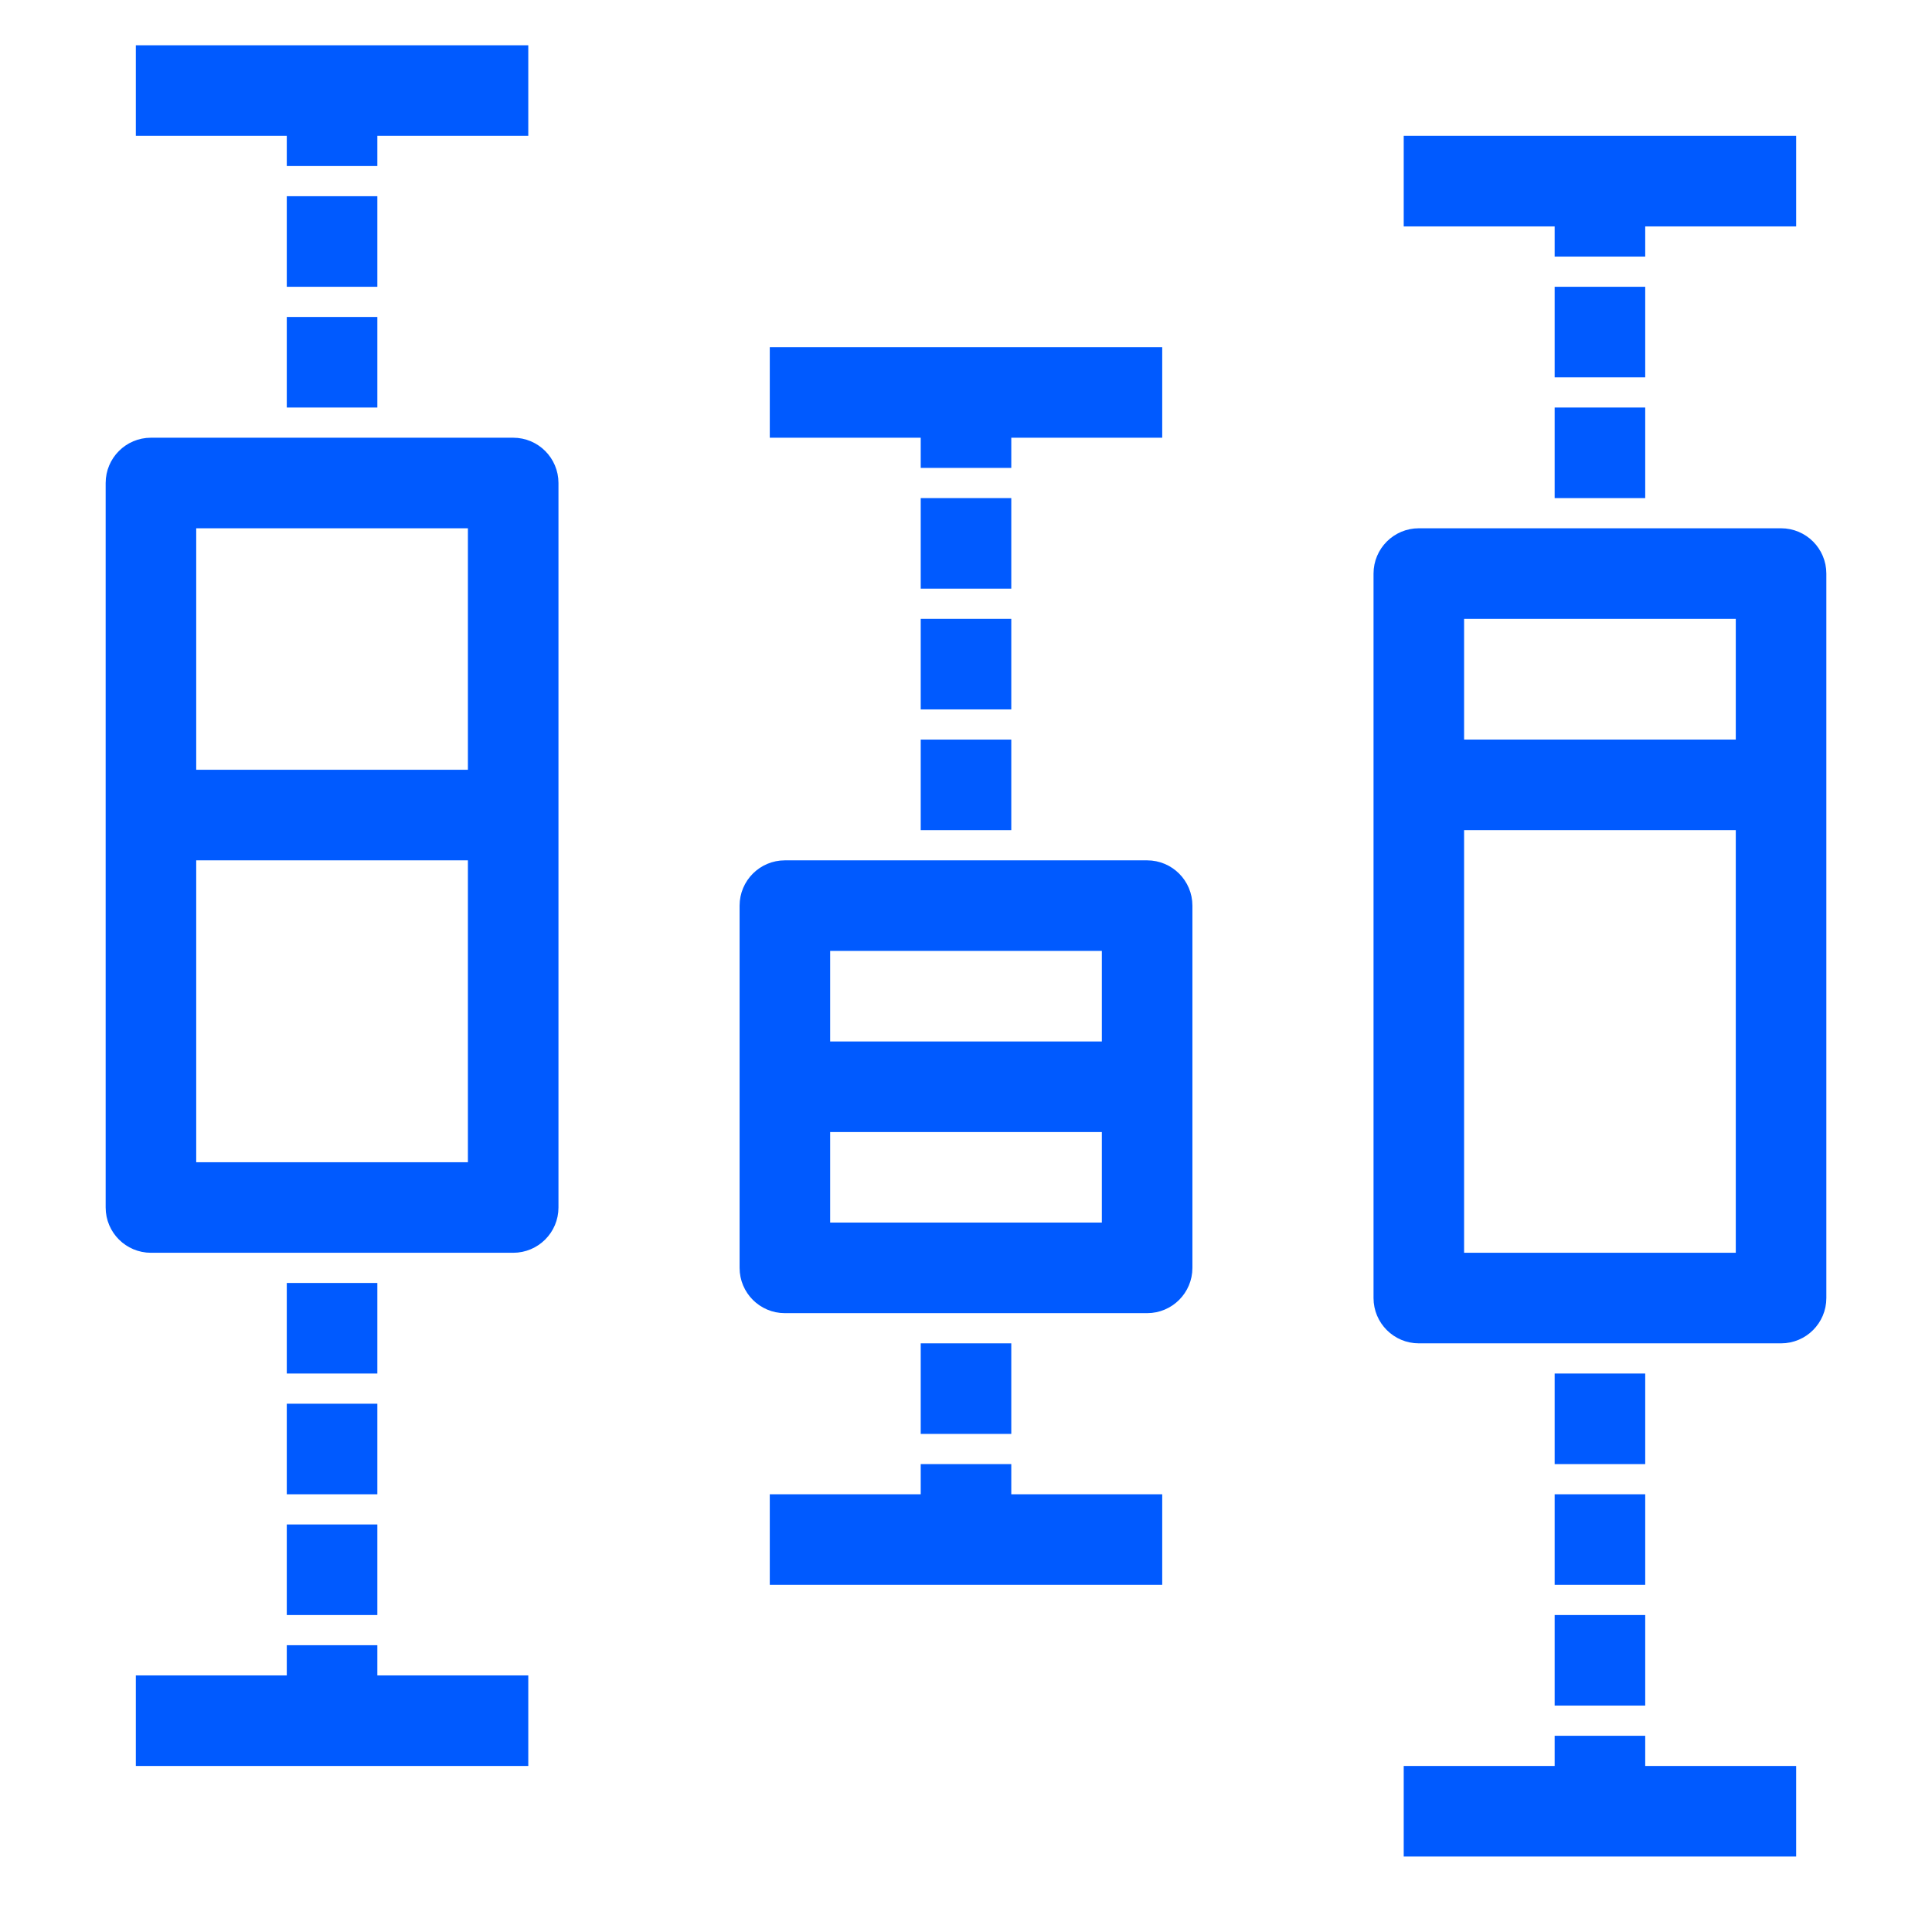
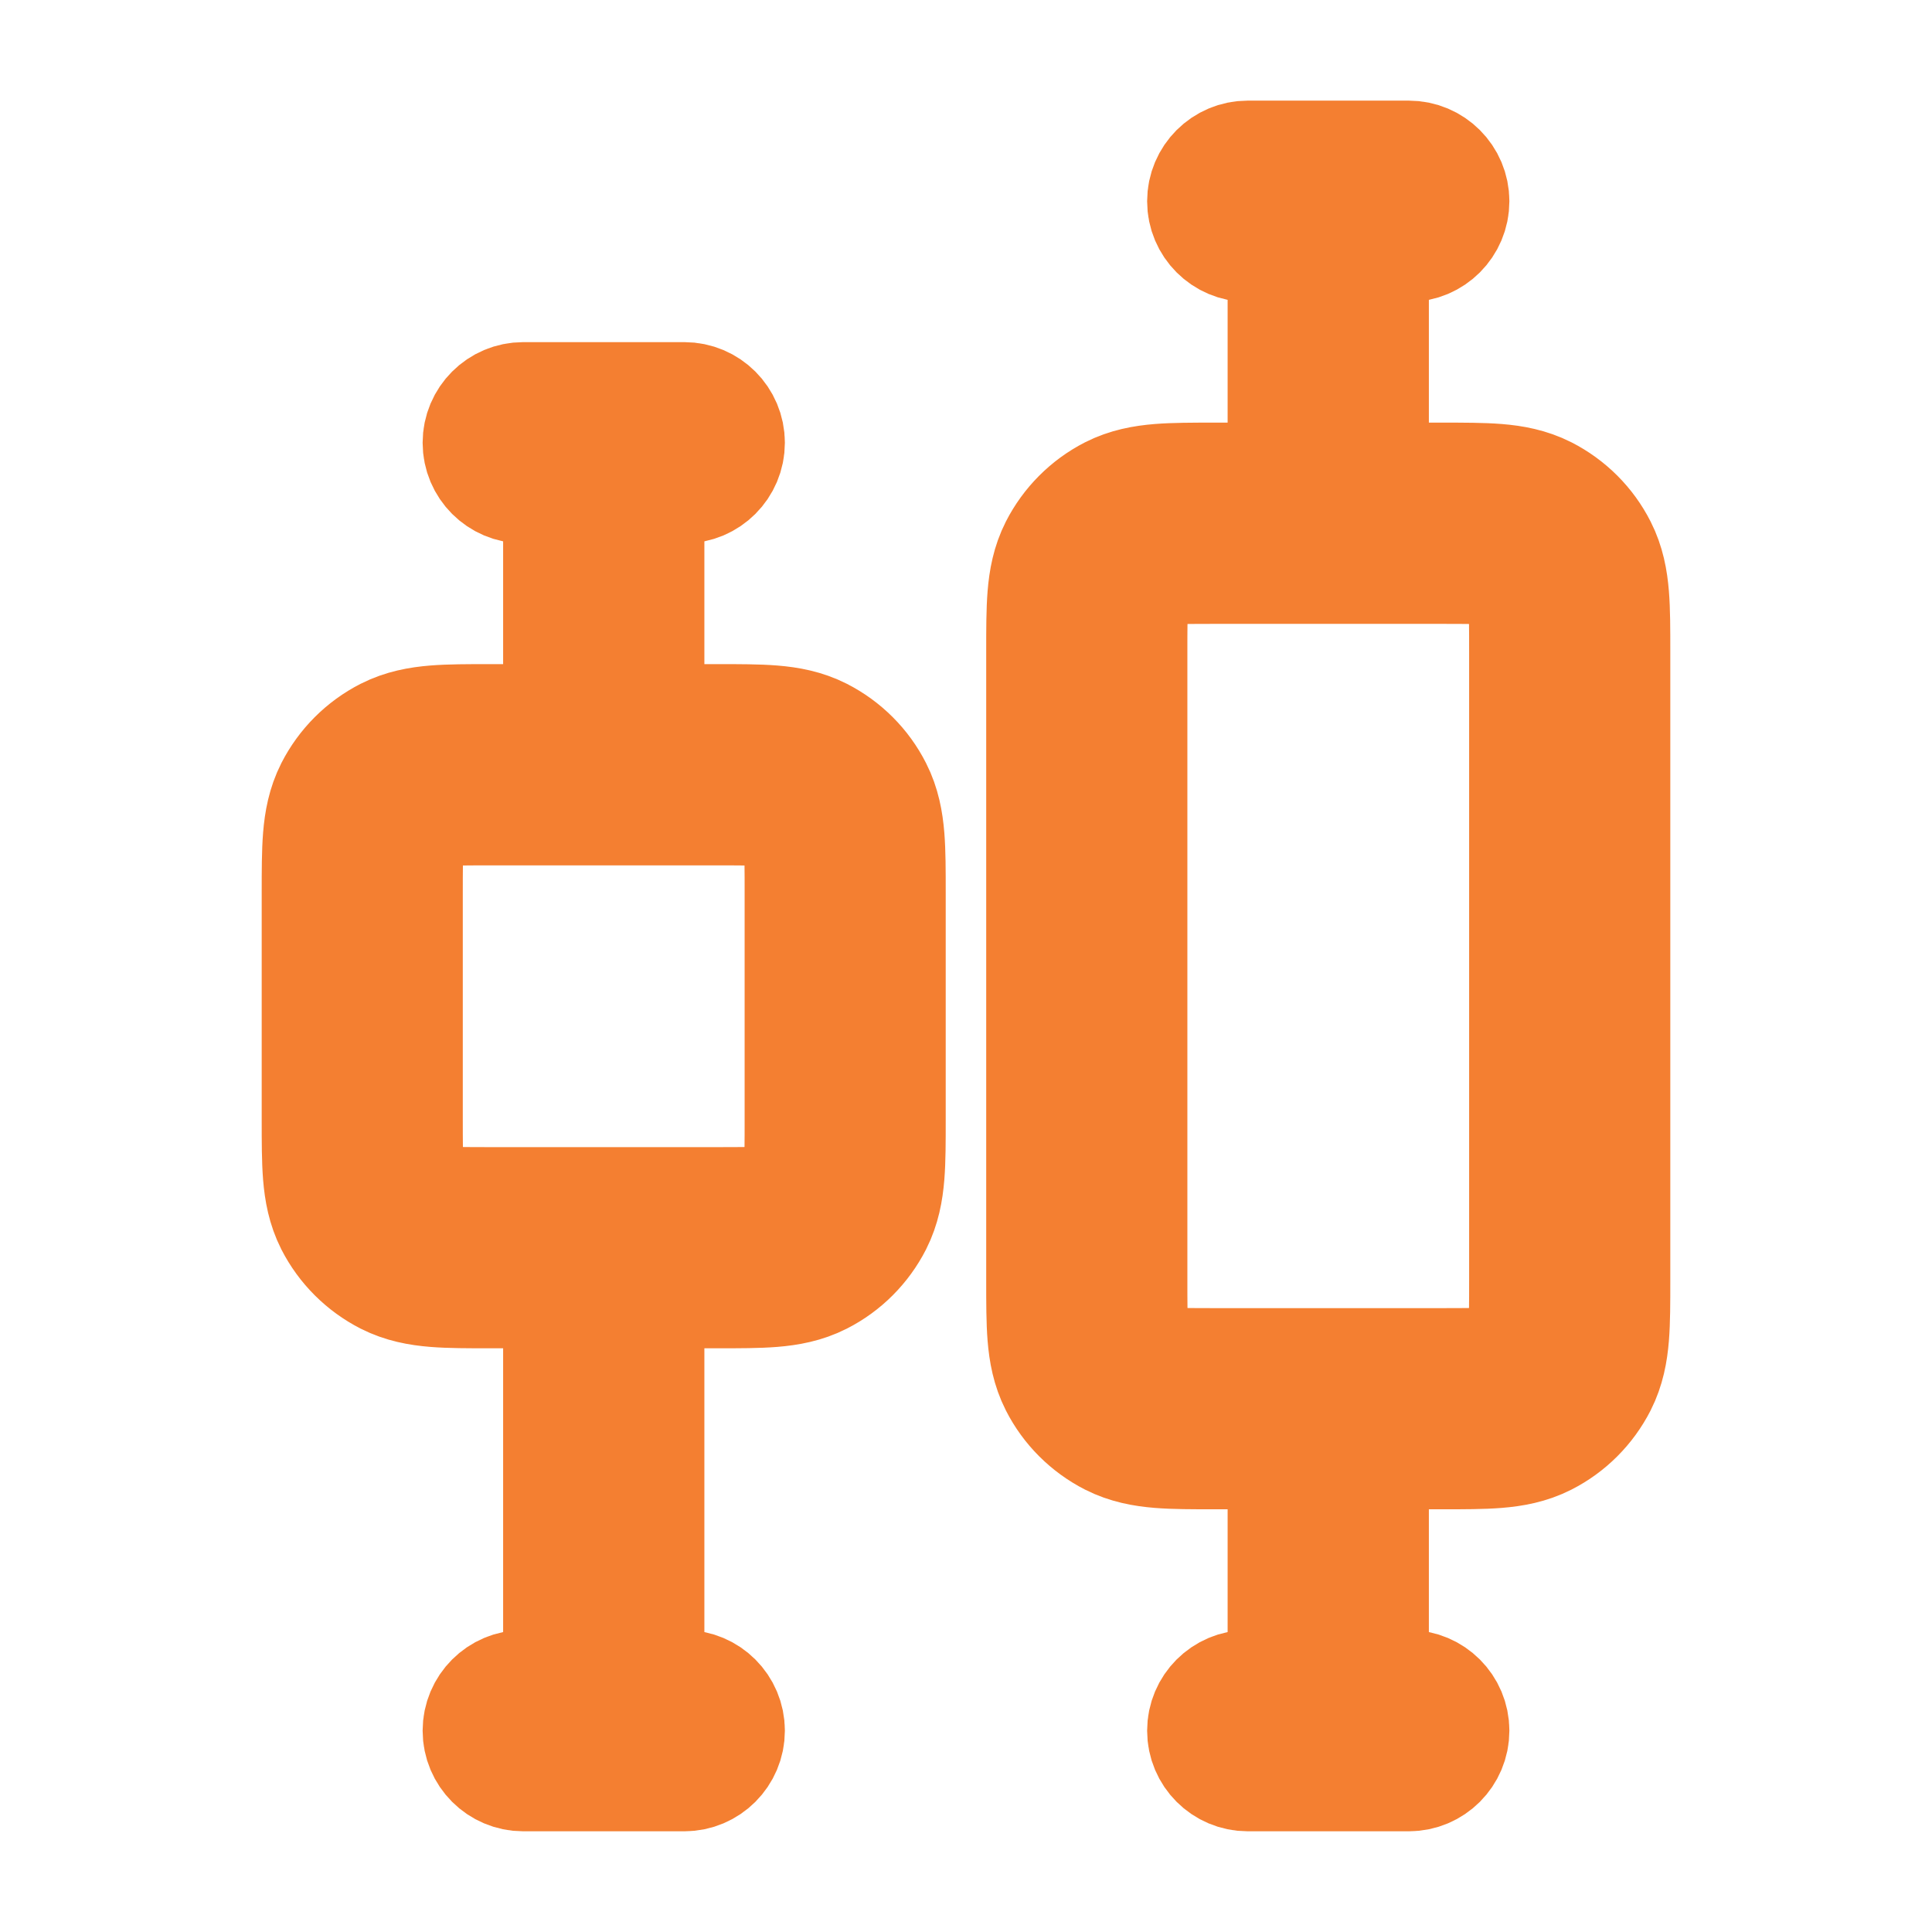
- <svg xmlns="http://www.w3.org/2000/svg" id="Layer_1_1_" style="enable-background:new 0 0 64 64;" version="1.1" viewBox="0 0 64 64" xml:space="preserve">
-   <g>
-     <text style="fill:#005AFF" transform="matrix(1 0 0 1 -182.3999 -21)">
-       <tspan style="fill:#005AFF; font-family:'Montserrat-Regular'; font-size:10px;" x="0" y="0" />
-       <tspan style="font-family:'Montserrat-Regular'; font-size:10px;" x="6.16" y="0" />
-       <tspan style="font-family:'Montserrat-Regular'; font-size:10px;" x="13.11" y="0" />
-       <tspan style="font-family:'Montserrat-Regular'; font-size:10px;" x="19.7" y="0" />
-       <tspan style="font-family:'Montserrat-Regular'; font-size:10px;" x="9.585" y="12" />
-       <tspan style="font-family:'Montserrat-Regular'; font-size:10px;" x="21.535" y="12" />
-       <tspan style="font-family:'Montserrat-Regular'; font-size:10px;" x="29.545" y="12" />
-     </text>
-     <text transform="matrix(1 0 0 1 -92.6147 -21)">
-       <tspan style="font-family:'Montserrat-Regular'; font-size:10px;" x="0" y="0" />
-       <tspan style="font-family:'Montserrat-Regular'; font-size:10px;" x="-1.04" y="12" />
-     </text>
-     <text transform="matrix(1 0 0 1 -74.8047 75)">
-       <tspan style="font-family:'Montserrat-Regular'; font-size:10px;" x="0" y="0" />
-       <tspan style="font-family:'Montserrat-Regular'; font-size:10px;" x="-10.595" y="12" />
-     </text>
-     <text transform="matrix(1 0 0 1 23.8999 -21)">
-       <tspan style="font-family:'Montserrat-Regular'; font-size:10px;" x="0" y="0" />
-       <tspan style="font-family:'Montserrat-Regular'; font-size:10px;" x="-9.44" y="12" />
-     </text>
-     <text transform="matrix(1 0 0 1 104.665 -21)">
-       <tspan style="font-family:'Montserrat-Regular'; font-size:10px;" x="0" y="0" />
-       <tspan style="font-family:'Montserrat-Regular'; font-size:10px;" x="6.16" y="0" />
-       <tspan style="font-family:'Montserrat-Regular'; font-size:10px;" x="11.16" y="0" />
-       <tspan style="font-family:'Montserrat-Regular'; font-size:10px;" x="18.25" y="0" />
-       <tspan style="font-family:'Montserrat-Regular'; font-size:10px;" x="-6.32" y="12" />
-     </text>
-     <text transform="matrix(1 0 0 1 191.8101 -21)">
-       <tspan style="font-family:'Montserrat-Regular'; font-size:10px;" x="0" y="0" />
-       <tspan style="font-family:'Montserrat-Regular'; font-size:10px;" x="6.83" y="0" />
-       <tspan style="font-family:'Montserrat-Regular'; font-size:10px;" x="-5.645" y="12" />
-       <tspan style="font-family:'Montserrat-Regular'; font-size:10px;" x="0.516" y="12" />
-       <tspan style="font-family:'Montserrat-Regular'; font-size:10px;" x="7.465" y="12" />
-       <tspan style="font-family:'Montserrat-Regular'; font-size:10px;" x="14.056" y="12" />
-       <tspan style="font-family:'Montserrat-Regular'; font-size:10px;" x="53.725" y="12" />
-       <tspan style="font-family:'Montserrat-Regular'; font-size:10px;" x="61.735" y="12" />
-     </text>
-     <text transform="matrix(1 0 0 1 294.96 -21)">
-       <tspan style="font-family:'Montserrat-Regular'; font-size:10px;" x="0" y="0" />
-       <tspan style="font-family:'Montserrat-Regular'; font-size:10px;" x="14.46" y="0" />
-       <tspan style="font-family:'Montserrat-Regular'; font-size:10px;" x="21.05" y="0" />
-     </text>
-     <text transform="matrix(1 0 0 1 -198.3247 75)">
-       <tspan style="font-family:'Montserrat-Regular'; font-size:10px;" x="0" y="0" />
-       <tspan style="font-family:'Montserrat-Regular'; font-size:10px;" x="37.36" y="0" />
-       <tspan style="font-family:'Montserrat-Regular'; font-size:10px;" x="45.26" y="0" />
-     </text>
-     <text transform="matrix(1 0 0 1 20.9951 75)">
-       <tspan style="font-family:'Montserrat-Regular'; font-size:10px;" x="0" y="0" />
-       <tspan style="font-family:'Montserrat-Regular'; font-size:10px;" x="-1.81" y="12" />
-       <tspan style="font-family:'Montserrat-Regular'; font-size:10px;" x="10.14" y="12" />
-       <tspan style="font-family:'Montserrat-Regular'; font-size:10px;" x="18.15" y="12" />
-     </text>
-     <text transform="matrix(1 0 0 1 105.4102 75)">
-       <tspan style="font-family:'Montserrat-Regular'; font-size:10px;" x="0" y="0" />
-       <tspan style="font-family:'Montserrat-Regular'; font-size:10px;" x="-13.53" y="12" />
-     </text>
-     <text transform="matrix(1 0 0 1 185.6206 75)">
-       <tspan style="font-family:'Montserrat-Regular'; font-size:10px;" x="0" y="0" />
-       <tspan style="font-family:'Montserrat-Regular'; font-size:10px;" x="6.95" y="0" />
-     </text>
-     <text transform="matrix(1 0 0 1 308.665 75)">
-       <tspan style="font-family:'Montserrat-Regular'; font-size:10px;" x="0" y="0" />
-       <tspan style="font-family:'Montserrat-Regular'; font-size:10px;" x="-6.985" y="12" />
-     </text>
-     <text transform="matrix(1 0 0 1 -196.8198 171)">
-       <tspan style="font-family:'Montserrat-Regular'; font-size:10px;" x="0" y="0" />
-       <tspan style="font-family:'Montserrat-Regular'; font-size:10px;" x="6.83" y="0" />
-       <tspan style="font-family:'Montserrat-Regular'; font-size:10px;" x="42.36" y="0" />
-       <tspan style="font-family:'Montserrat-Regular'; font-size:10px;" x="48.95" y="0" />
-       <tspan style="font-family:'Montserrat-Regular'; font-size:10px;" x="19.28" y="12" />
-     </text>
-     <text style="font-family:'Montserrat-Regular'; font-size:10px;" transform="matrix(1 0 0 1 -87.8398 171)" />
-     <text transform="matrix(1 0 0 1 1.4502 171)">
-       <tspan style="font-family:'Montserrat-Regular'; font-size:10px;" x="0" y="0" />
-       <tspan style="font-family:'Montserrat-Regular'; font-size:10px;" x="22.46" y="0" />
-       <tspan style="font-family:'Montserrat-Regular'; font-size:10px;" x="29.41" y="0" />
-       <tspan style="font-family:'Montserrat-Regular'; font-size:10px;" x="36" y="0" />
-       <tspan style="font-family:'Montserrat-Regular'; font-size:10px;" x="17.735" y="12" />
-       <tspan style="font-family:'Montserrat-Regular'; font-size:10px;" x="29.685" y="12" />
-       <tspan style="font-family:'Montserrat-Regular'; font-size:10px;" x="37.695" y="12" />
-     </text>
-     <text transform="matrix(1 0 0 1 101.5601 171)">
-       <tspan style="font-family:'Montserrat-Regular'; font-size:10px;" x="0" y="0" />
-       <tspan style="font-family:'Montserrat-Regular'; font-size:10px;" x="20.14" y="0" />
-       <tspan style="font-family:'Montserrat-Regular'; font-size:10px;" x="30.46" y="0" />
-     </text>
-     <text transform="matrix(1 0 0 1 205.6802 171)">
-       <tspan style="font-family:'Montserrat-Regular'; font-size:10px;" x="0" y="0" />
-       <tspan style="font-family:'Montserrat-Regular'; font-size:10px;" x="14.49" y="0" />
-       <tspan style="font-family:'Montserrat-Regular'; font-size:10px;" x="22.15" y="0" />
-       <tspan style="font-family:'Montserrat-Regular'; font-size:10px;" x="0.78" y="12" />
-     </text>
-     <text transform="matrix(1 0 0 1 302.4751 171)">
-       <tspan style="font-family:'Montserrat-Regular'; font-size:10px;" x="0" y="0" />
-       <tspan style="font-family:'Montserrat-Regular'; font-size:10px;" x="14.61" y="0" />
-       <tspan style="font-family:'Montserrat-Regular'; font-size:10px;" x="21.76" y="0" />
-     </text>
-     <text transform="matrix(1 0 0 1 -190.0098 267)">
-       <tspan style="font-family:'Montserrat-Regular'; font-size:10px;" x="0" y="0" />
-       <tspan style="font-family:'Montserrat-Regular'; font-size:10px;" x="7.61" y="0" />
-     </text>
-     <text transform="matrix(1 0 0 1 -91.7598 267)">
-       <tspan style="font-family:'Montserrat-Regular'; font-size:10px;" x="0" y="0" />
-       <tspan style="font-family:'Montserrat-Regular'; font-size:10px;" x="10.22" y="12" />
-     </text>
-     <text transform="matrix(1 0 0 1 1.2153 267)">
-       <tspan style="font-family:'Montserrat-Regular'; font-size:10px;" x="0" y="0" />
-       <tspan style="font-family:'Montserrat-Regular'; font-size:10px;" x="17.05" y="0" />
-       <tspan style="font-family:'Montserrat-Regular'; font-size:10px;" x="22.28" y="0" />
-       <tspan style="font-family:'Montserrat-Regular'; font-size:10px;" x="30.18" y="0" />
-     </text>
-     <text transform="matrix(1 0 0 1 102.0854 267)">
-       <tspan style="font-family:'Montserrat-Regular'; font-size:10px;" x="0" y="0" />
-       <tspan style="font-family:'Montserrat-Regular'; font-size:10px;" x="8.375" y="12" />
-     </text>
-     <text transform="matrix(1 0 0 1 206.0303 267)">
-       <tspan style="font-family:'Montserrat-Regular'; font-size:10px;" x="0" y="0" />
-       <tspan style="font-family:'Montserrat-Regular'; font-size:10px;" x="-9.745" y="12" />
-       <tspan style="font-family:'Montserrat-Regular'; font-size:10px;" x="1.045" y="12" />
-       <tspan style="font-family:'Montserrat-Regular'; font-size:10px;" x="8.135" y="12" />
-     </text>
-     <text style="font-family:'Montserrat-Regular'; font-size:10px;" transform="matrix(1 0 0 1 296.3901 267)" />
-     <text transform="matrix(1 0 0 1 -186.2197 363)">
-       <tspan style="font-family:'Montserrat-Regular'; font-size:10px;" x="0" y="0" />
-       <tspan style="font-family:'Montserrat-Regular'; font-size:10px;" x="0.275" y="12" />
-       <tspan style="font-family:'Montserrat-Regular'; font-size:10px;" x="11.064" y="12" />
-       <tspan style="font-family:'Montserrat-Regular'; font-size:10px;" x="18.155" y="12" />
-     </text>
-     <text transform="matrix(1 0 0 1 -83.3647 363)">
-       <tspan style="font-family:'Montserrat-Regular'; font-size:10px;" x="0" y="0" />
-       <tspan style="font-family:'Montserrat-Regular'; font-size:10px;" x="25.28" y="0" />
-       <tspan style="font-family:'Montserrat-Regular'; font-size:10px;" x="32.43" y="0" />
-       <tspan style="font-family:'Montserrat-Regular'; font-size:10px;" x="6.385" y="12" />
-     </text>
-     <text transform="matrix(1 0 0 1 17.415 363)">
-       <tspan style="font-family:'Montserrat-Regular'; font-size:10px;" x="0" y="0" />
-       <tspan style="font-family:'Montserrat-Regular'; font-size:10px;" x="-10.05" y="12" />
-       <tspan style="font-family:'Montserrat-Regular'; font-size:10px;" x="0.74" y="12" />
-       <tspan style="font-family:'Montserrat-Regular'; font-size:10px;" x="7.83" y="12" />
-     </text>
-     <text style="font-family:'Montserrat-Regular'; font-size:10px;" transform="matrix(1 0 0 1 116.3203 363)" />
-     <text transform="matrix(1 0 0 1 209.2949 363)">
-       <tspan style="font-family:'Montserrat-Regular'; font-size:10px;" x="0" y="0" />
-       <tspan style="font-family:'Montserrat-Regular'; font-size:10px;" x="-9.93" y="12" />
-       <tspan style="font-family:'Montserrat-Regular'; font-size:10px;" x="0.86" y="12" />
-       <tspan style="font-family:'Montserrat-Regular'; font-size:10px;" x="7.95" y="12" />
-     </text>
-     <text transform="matrix(1 0 0 1 305.8599 363)">
-       <tspan style="font-family:'Montserrat-Regular'; font-size:10px;" x="0" y="0" />
-       <tspan style="font-family:'Montserrat-Regular'; font-size:10px;" x="-3.4" y="12" />
-     </text>
-     <text transform="matrix(1 0 0 1 -174.6499 459)">
-       <tspan style="font-family:'Montserrat-Regular'; font-size:10px;" x="0" y="0" />
-       <tspan style="font-family:'Montserrat-Regular'; font-size:10px;" x="-3.53" y="12" />
-     </text>
-     <text style="font-family:'Montserrat-Regular'; font-size:10px;" transform="matrix(1 0 0 1 -94.7798 459)" />
-     <text style="font-family:'Montserrat-Regular'; font-size:10px;" transform="matrix(1 0 0 1 13.8154 459)" />
-     <text transform="matrix(1 0 0 1 112.0151 459)">
-       <tspan style="font-family:'Montserrat-Regular'; font-size:10px;" x="0" y="0" />
-       <tspan style="font-family:'Montserrat-Regular'; font-size:10px;" x="-5.31" y="12" />
-       <tspan style="font-family:'Montserrat-Regular'; font-size:10px;" x="4.08" y="12" />
-       <tspan style="font-family:'Montserrat-Regular'; font-size:10px;" x="12.11" y="12" />
-     </text>
-     <text transform="matrix(1 0 0 1 205.8203 459)">
-       <tspan style="font-family:'Montserrat-Regular'; font-size:10px;" x="0" y="0" />
-       <tspan style="font-family:'Montserrat-Regular'; font-size:10px;" x="-7.33" y="12" />
-     </text>
-     <text transform="matrix(1 0 0 1 301.8203 459)">
-       <tspan style="font-family:'Montserrat-Regular'; font-size:10px;" x="0" y="0" />
-       <tspan style="font-family:'Montserrat-Regular'; font-size:10px;" x="-12.81" y="12" />
-     </text>
-   </g>
-   <g />
-   <path style="stroke:#005AFF; fill:#005AFF" d="M4,16v24c0,0.552,0.448,1,1,1h12c0.552,0,1-0.448,1-1V16c0-0.552-0.448-1-1-1H5C4.448,15,4,15.448,4,16z M6,39V28h10v11H6z   M16,17v9H6v-9H16z" />
-   <path style="stroke:#005AFF; fill:#005AFF" d="M25,30v12c0,0.552,0.448,1,1,1h12c0.552,0,1-0.448,1-1V30c0-0.552-0.448-1-1-1H26C25.448,29,25,29.448,25,30z M27,41v-4h10  v4H27z M37,31v4H27v-4H37z" />
-   <path style="stroke:#005AFF; fill:#005AFF" d="M46,19v24c0,0.552,0.448,1,1,1h12c0.552,0,1-0.448,1-1V19c0-0.552-0.448-1-1-1H47C46.448,18,46,18.448,46,19z M48,42V27h10  v15H48z M58,20v5H48v-5H58z" />
-   <rect style="stroke:#005AFF; fill:#005AFF" height="2" width="2" x="10" y="11" />
-   <rect style="stroke:#005AFF; fill:#005AFF" height="2" width="2" x="10" y="7" />
-   <polygon style="stroke:#005AFF; fill:#005AFF" points="12,4 17,4 17,2 5,2 5,4 10,4 10,5 12,5 " />
-   <rect style="stroke:#005AFF; fill:#005AFF" height="2" width="2" x="31" y="21" />
-   <rect style="stroke:#005AFF; fill:#005AFF" height="2" width="2" x="31" y="17" />
-   <polygon style="stroke:#005AFF; fill:#005AFF" points="33,14 38,14 38,12 26,12 26,14 31,14 31,15 33,15 " />
-   <rect style="stroke:#005AFF; fill:#005AFF" height="2" width="2" x="31" y="25" />
-   <rect style="stroke:#005AFF; fill:#005AFF" height="2" width="2" x="10" y="47" />
-   <rect style="stroke:#005AFF; fill:#005AFF" height="2" width="2" x="10" y="51" />
-   <polygon style="stroke:#005AFF; fill:#005AFF" points="10,56 5,56 5,58 17,58 17,56 12,56 12,55 10,55 " />
-   <rect style="stroke:#005AFF; fill:#005AFF" height="2" width="2" x="10" y="43" />
-   <rect style="stroke:#005AFF; fill:#005AFF" height="2" width="2" x="31" y="45" />
-   <polygon style="stroke:#005AFF; fill:#005AFF" points="31,50 26,50 26,52 38,52 38,50 33,50 33,49 31,49 " />
-   <rect style="stroke:#005AFF; fill:#005AFF" height="2" width="2" x="52" y="14" />
-   <rect style="stroke:#005AFF; fill:#005AFF" height="2" width="2" x="52" y="10" />
-   <polygon style="stroke:#005AFF; fill:#005AFF" points="54,7 59,7 59,5 47,5 47,7 52,7 52,8 54,8 " />
-   <rect style="stroke:#005AFF; fill:#005AFF" height="2" width="2" x="52" y="50" />
-   <rect style="stroke:#005AFF; fill:#005AFF" height="2" width="2" x="52" y="54" />
-   <polygon style="stroke:#005AFF; fill:#005AFF" points="52,59 47,59 47,61 59,61 59,59 54,59 54,58 52,58 " />
-   <rect style="stroke:#005AFF; fill:#005AFF" height="2" width="2" x="52" y="46" />
+ <svg xmlns="http://www.w3.org/2000/svg" fill="none" height="24" viewBox="0 0 24 24" width="24">
+   <path stroke-width="1.5" style="stroke:#F47F31" clip-rule="evenodd" d="m15 2.5c0-.276.224-.5.5-.5h2c.276 0 .5.224.5.5s-.224.5-.5.5h-.5v3h.919c.264-0.0.491-0.0.678.015.198.016.394.052.584.148.282.144.512.373.655.656.096.189.132.386.148.583.015.187.015.415.015.678v7.839c0 .264 0 .491-.015.678-.016.198-.052.394-.148.584-.144.282-.373.512-.655.655-.189.096-.386.132-.584.148-.187.015-.415.015-.678.015h-.919v3h.5c.276 0 .5.224.5.5s-.224.5-.5.5h-2c-.276 0-.5-.224-.5-.5s.224-.5.5-.5h.5v-3h-.919c-.264 0-.491 0-.678-.015-.198-.016-.394-.052-.584-.148-.282-.144-.512-.373-.655-.655-.096-.189-.132-.386-.148-.584-.015-.187-.015-.415-.015-.678v-7.839c0-.264 0-.491.015-.678.016-.198.052-.394.148-.583.144-.282.373-.512.655-.656.189-.096.386-.132.584-.148.187-.015.415-.015.678-.015h.919v-3h-.5c-.276 0-.5-.224-.5-.5zm-9 3c0-.276.224-.5.5-.5h2c.276 0 .5.224.5.5s-.224.5-.5.5h-.5v3h.919c.264-0.0.491-0.0.678.015.198.016.394.052.583.148.282.144.512.373.655.656.096.189.132.386.148.583.015.187.015.415.015.678v2.839c0 .264 0 .491-.015.678-.016.198-.052.394-.148.584-.144.282-.373.512-.655.655-.189.096-.386.132-.583.148-.187.015-.415.015-.678.015h-.919v5h.5c.276 0 .5.224.5.5s-.224.5-.5.5h-2c-.276 0-.5-.224-.5-.5s.224-.5.5-.5h.5v-5h-.919c-.264 0-.491 0-.678-.015-.198-.016-.394-.052-.583-.148-.282-.144-.512-.373-.656-.655-.096-.189-.132-.386-.148-.584-.015-.187-.015-.415-.015-.678v-2.839c-0-.264-0-.491.015-.678.016-.198.052-.394.148-.583.144-.282.373-.512.656-.656.189-.096.386-.132.583-.148.187-.015.415-.015.678-.015h.919v-3h-.5c-.276 0-.5-.224-.5-.5zm8.484 1.512c-.136.011-.186.03-.211.043-.094.048-.171.124-.218.218-.013.025-.031.075-.043.211-.012.142-.012.328-.012.616v7.8c0 .288 0.0.474.012.616.011.136.03.186.043.211.048.094.124.171.218.218.025.013.075.031.211.043.142.012.328.012.616.012h2.8c.288 0 .474-0.0.616-.012.136-.011.186-.03.211-.043.094-.048.171-.124.218-.218.013-.025.031-.075.043-.211.012-.142.012-.328.012-.616v-7.8c0-.288-0-.474-.012-.616-.011-.136-.03-.186-.043-.211-.048-.094-.124-.171-.218-.218-.025-.013-.075-.031-.211-.043-.142-.012-.328-.012-.616-.012h-2.8c-.288 0-.474 0-.616.012zm-9 3c-.136.011-.186.03-.211.043-.094.048-.171.124-.219.218-.013.025-.031.075-.043.211-.012.142-.012.328-.012.616v2.8c0 .288 0.0.474.012.616.011.136.03.186.043.211.048.094.124.171.219.218.025.013.075.031.211.043.142.012.328.012.616.012h2.8c.288 0 .474-0.0.616-.012.136-.011.186-.03.211-.043.094-.048.171-.124.218-.218.013-.025.031-.075.043-.211.012-.142.012-.328.012-.616v-2.8c0-.288-0-.474-.012-.616-.011-.136-.03-.186-.043-.211-.048-.094-.124-.171-.218-.218-.025-.013-.075-.031-.211-.043-.142-.012-.328-.012-.616-.012h-2.8c-.288 0-.474 0-.616.012z" fill="#000" fill-rule="evenodd" />
</svg>
